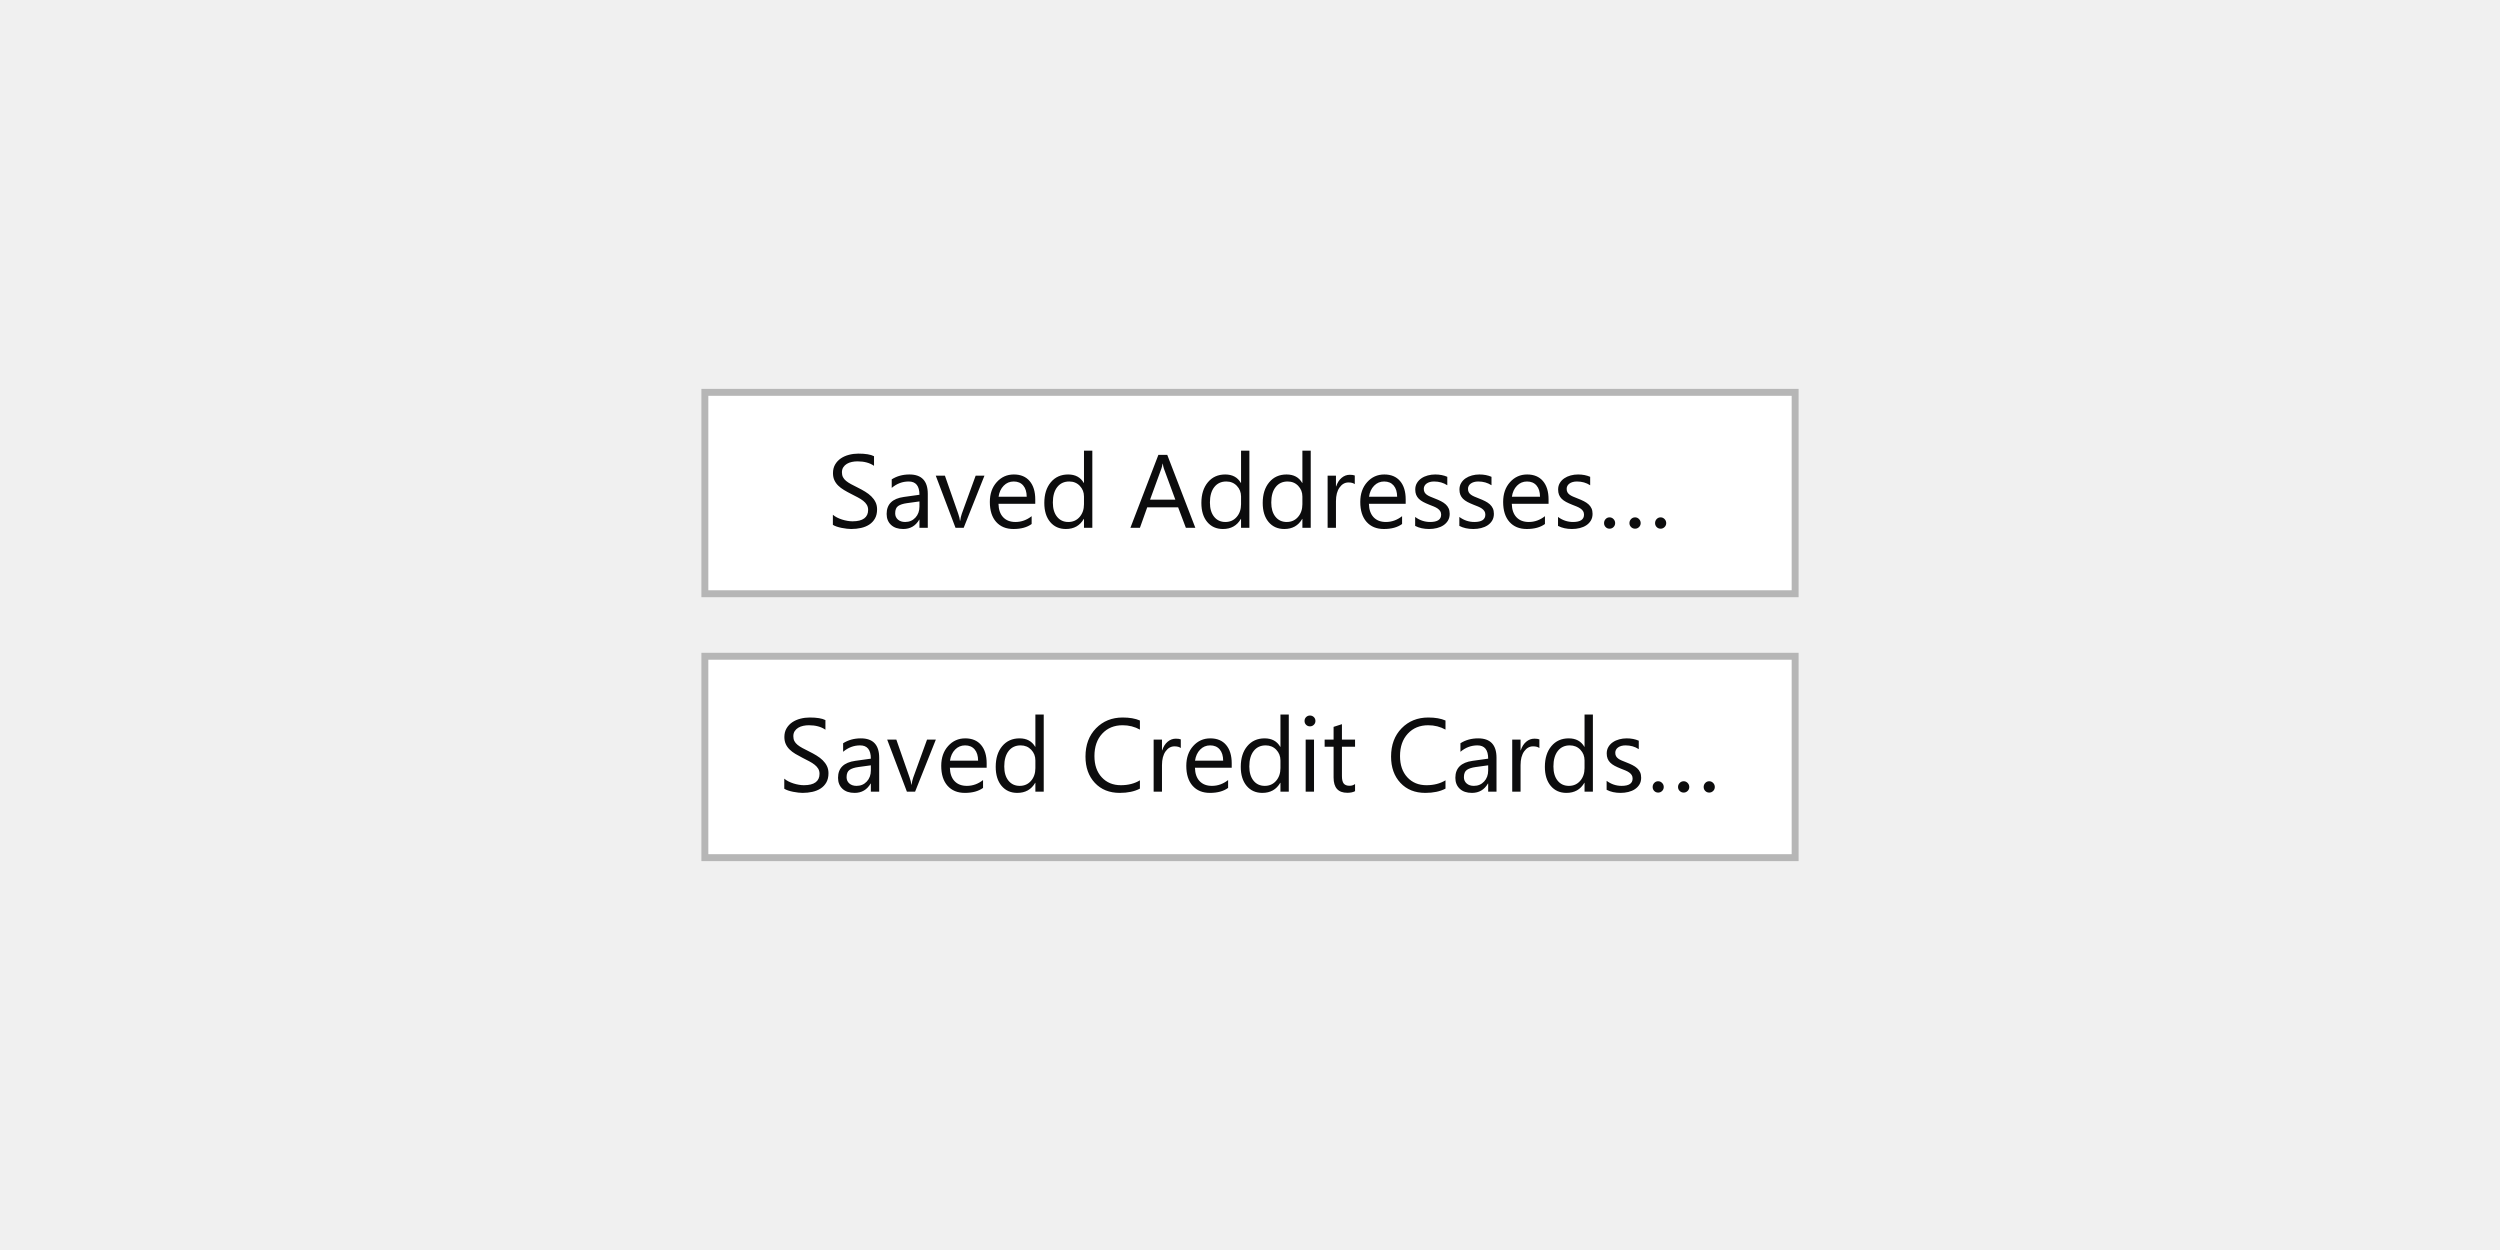
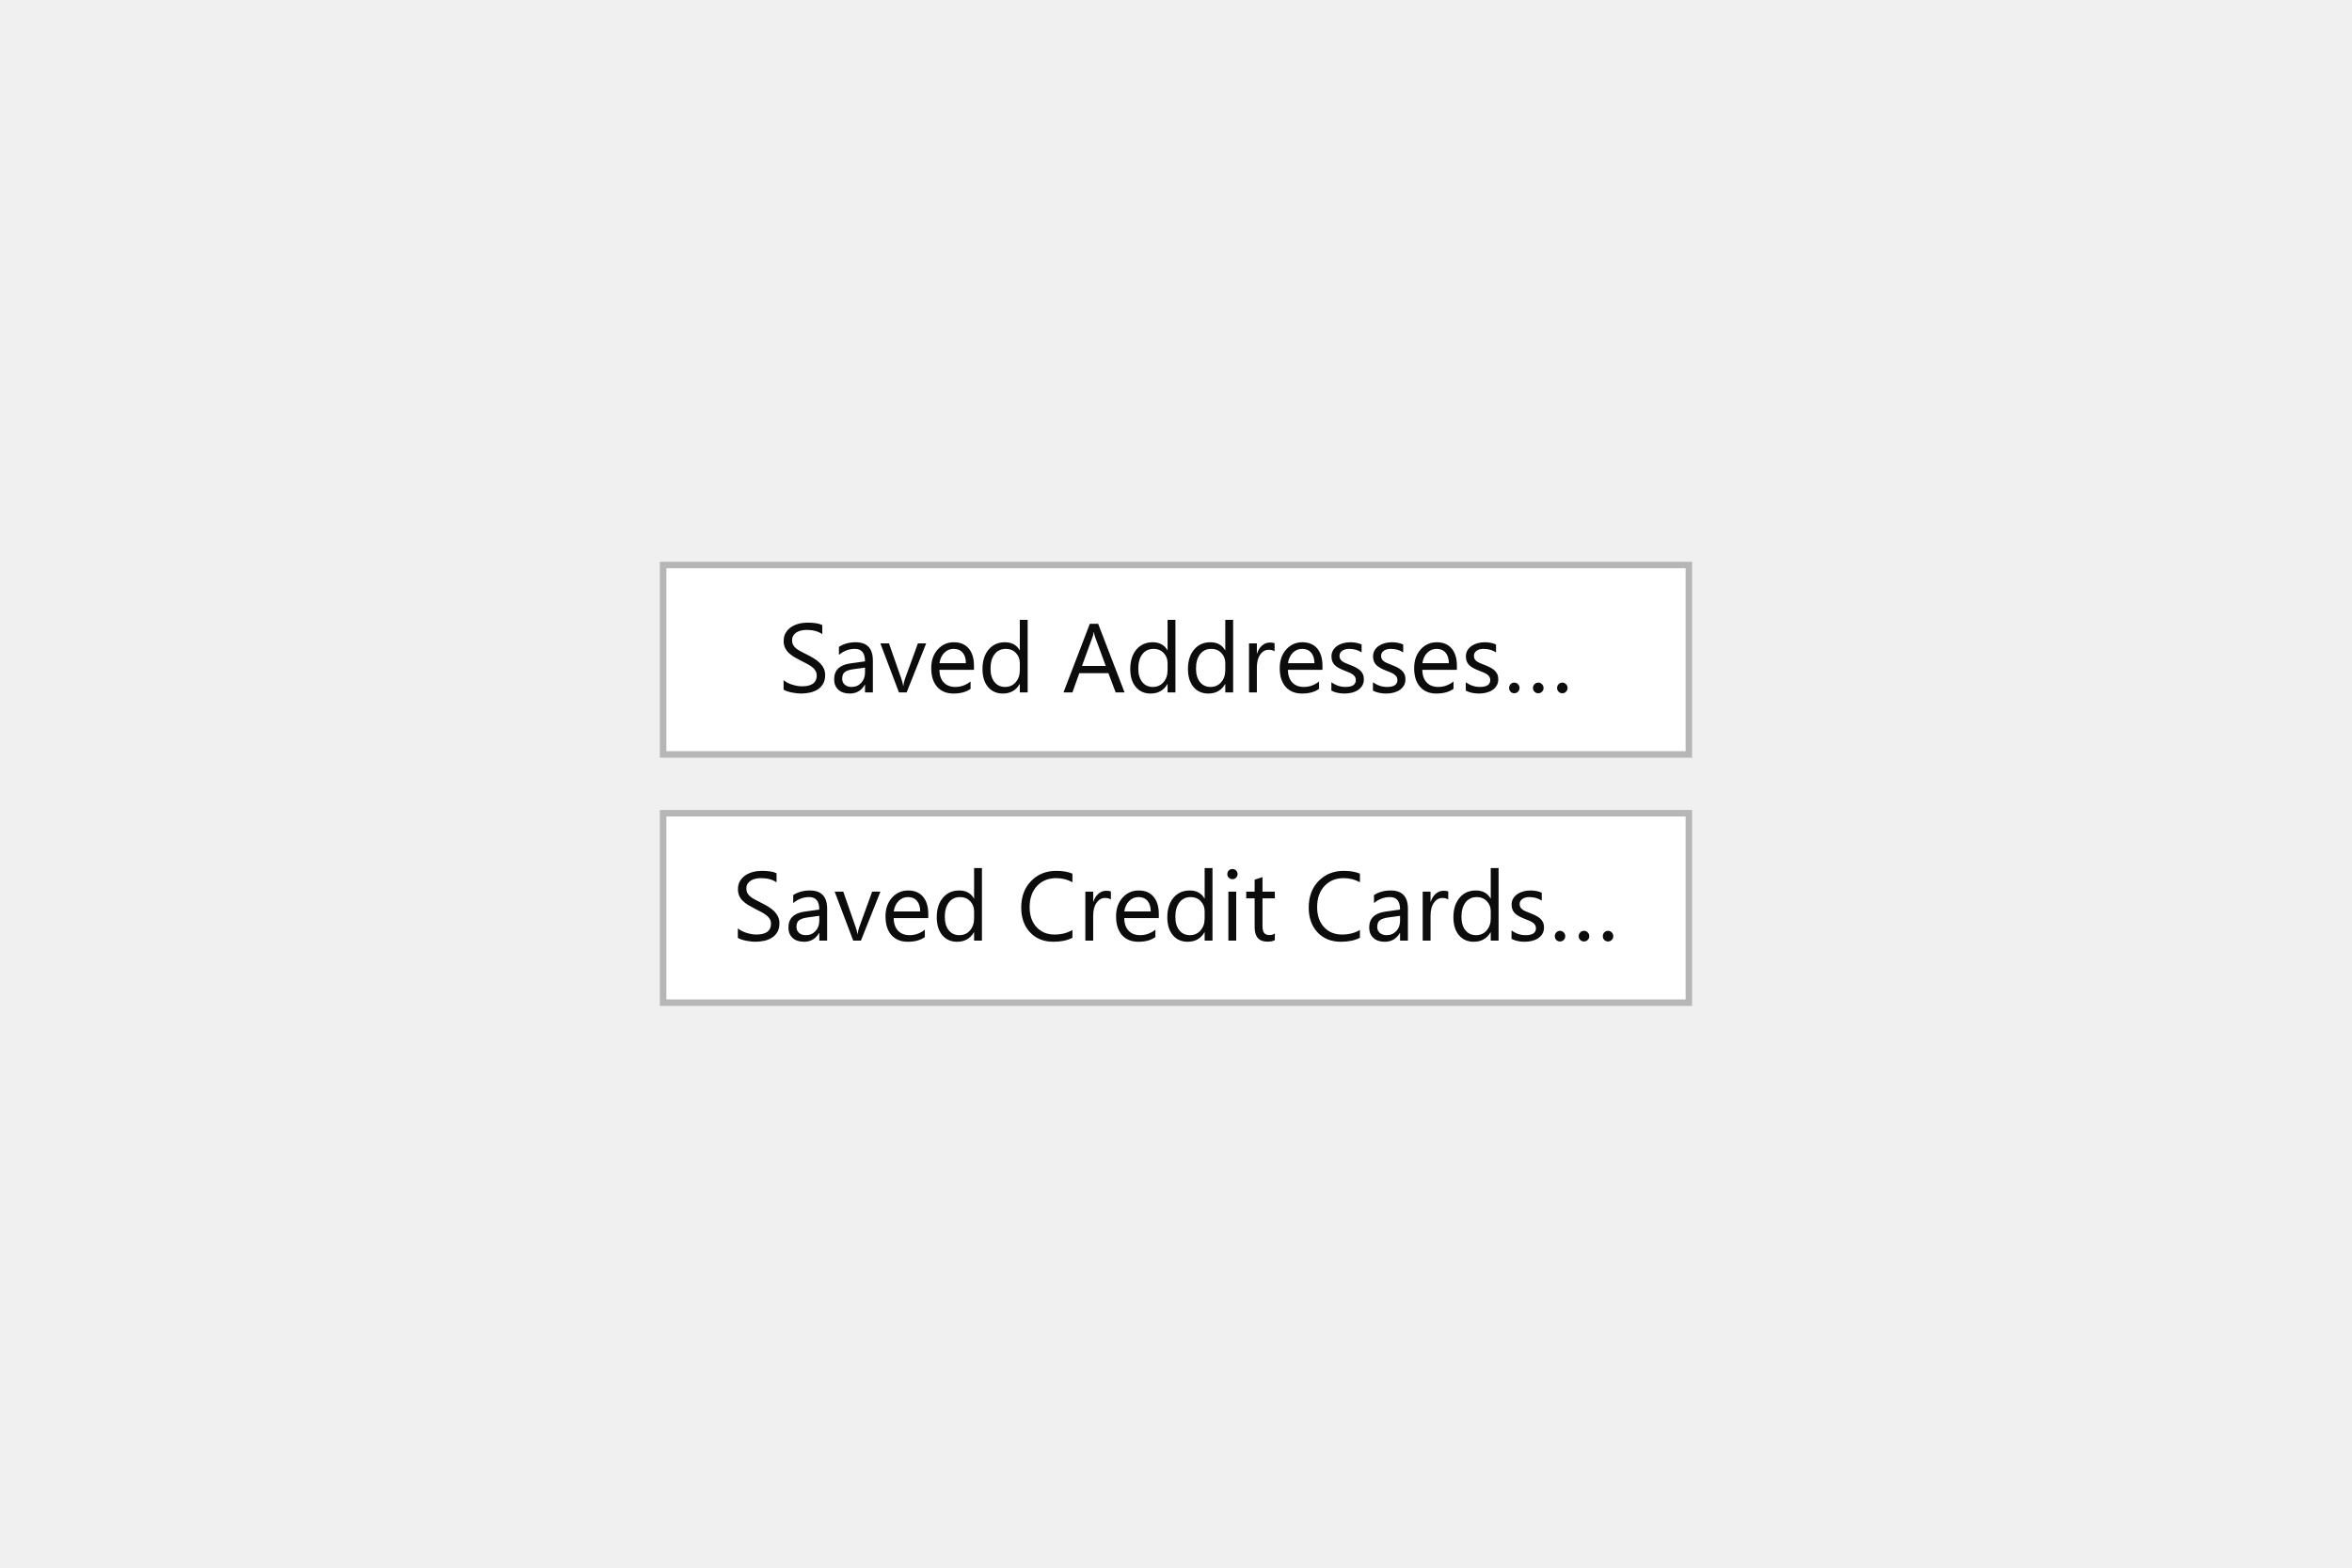
- <svg xmlns="http://www.w3.org/2000/svg" xmlns:xlink="http://www.w3.org/1999/xlink" width="360px" height="180px" viewBox="0 0 360 180" version="1.1" style="background: #F9F9FA;">
+ <svg xmlns="http://www.w3.org/2000/svg" xmlns:xlink="http://www.w3.org/1999/xlink" width="360px" height="240px" viewBox="0 0 360 240" version="1.1">
  <defs>
    <rect id="path-1" x="0" y="0" width="158" height="30" />
    <rect id="path-2" x="0" y="0" width="158" height="30" />
  </defs>
  <g id="Copy" stroke="none" stroke-width="1" fill="none" fill-rule="evenodd">
    <g id="capitalization-title-case-desktop-4">
-       <g id="Component/Goto-Settings-Button-Copy-5" transform="translate(101, 56)">
+       <g id="Component/Goto-Settings-Button-Copy-5" transform="translate(101, 86)">
        <g id="Rectangle-Copy-6">
          <use fill="#FFFFFF" fill-rule="evenodd" xlink:href="#path-1" />
          <rect stroke-opacity="0.3" stroke="#0C0C0D" stroke-width="1" x="0.5" y="0.5" width="157" height="29" />
        </g>
        <path d="M18.934,19.575 L18.934,18.125 C19.1,18.271 19.299,18.403 19.531,18.521 C19.763,18.638 20.007,18.737 20.263,18.817 C20.52,18.898 20.777,18.96 21.036,19.004 C21.295,19.048 21.534,19.07 21.754,19.07 C22.511,19.07 23.076,18.929 23.449,18.649 C23.823,18.368 24.01,17.964 24.01,17.437 C24.01,17.153 23.948,16.907 23.823,16.697 C23.698,16.487 23.526,16.295 23.307,16.122 C23.087,15.948 22.827,15.782 22.527,15.624 C22.226,15.465 21.903,15.298 21.556,15.122 C21.19,14.937 20.848,14.749 20.531,14.558 C20.213,14.368 19.938,14.158 19.703,13.928 C19.469,13.699 19.284,13.439 19.15,13.148 C19.016,12.858 18.949,12.517 18.949,12.126 C18.949,11.648 19.054,11.232 19.264,10.878 C19.474,10.524 19.75,10.232 20.091,10.002 C20.433,9.773 20.823,9.602 21.26,9.49 C21.697,9.377 22.142,9.321 22.596,9.321 C23.631,9.321 24.386,9.446 24.859,9.695 L24.859,11.079 C24.239,10.649 23.443,10.435 22.472,10.435 C22.203,10.435 21.935,10.463 21.666,10.519 C21.397,10.575 21.158,10.667 20.948,10.793 C20.738,10.92 20.567,11.084 20.436,11.284 C20.304,11.484 20.238,11.729 20.238,12.017 C20.238,12.285 20.288,12.517 20.388,12.712 C20.488,12.908 20.636,13.086 20.831,13.247 C21.026,13.408 21.264,13.564 21.545,13.716 C21.826,13.867 22.149,14.033 22.516,14.214 C22.892,14.399 23.248,14.595 23.585,14.8 C23.922,15.005 24.217,15.232 24.471,15.481 C24.725,15.73 24.927,16.006 25.075,16.309 C25.224,16.611 25.299,16.958 25.299,17.349 C25.299,17.866 25.198,18.304 24.995,18.663 C24.792,19.022 24.519,19.314 24.175,19.539 C23.83,19.763 23.434,19.926 22.984,20.026 C22.535,20.126 22.062,20.176 21.563,20.176 C21.397,20.176 21.192,20.162 20.948,20.135 C20.704,20.109 20.455,20.07 20.201,20.018 C19.947,19.967 19.707,19.904 19.48,19.828 C19.253,19.752 19.071,19.668 18.934,19.575 Z M32.601,20 L31.4,20 L31.4,18.828 L31.371,18.828 C30.848,19.727 30.079,20.176 29.063,20.176 C28.316,20.176 27.732,19.978 27.309,19.583 C26.887,19.187 26.676,18.662 26.676,18.008 C26.676,16.606 27.501,15.791 29.151,15.562 L31.4,15.247 C31.4,13.972 30.885,13.335 29.854,13.335 C28.951,13.335 28.136,13.643 27.408,14.258 L27.408,13.027 C28.146,12.559 28.995,12.324 29.957,12.324 C31.72,12.324 32.601,13.257 32.601,15.122 L32.601,20 Z M31.4,16.206 L29.591,16.455 C29.034,16.533 28.614,16.671 28.331,16.869 C28.048,17.067 27.906,17.417 27.906,17.92 C27.906,18.286 28.037,18.585 28.298,18.817 C28.559,19.049 28.907,19.165 29.342,19.165 C29.938,19.165 30.429,18.956 30.818,18.539 C31.206,18.121 31.4,17.593 31.4,16.953 L31.4,16.206 Z M40.76,12.5 L37.772,20 L36.593,20 L33.751,12.5 L35.069,12.5 L36.974,17.949 C37.115,18.35 37.203,18.699 37.237,18.997 L37.267,18.997 C37.315,18.621 37.394,18.281 37.501,17.979 L39.493,12.5 L40.76,12.5 Z M48.077,16.55 L42.782,16.55 C42.801,17.385 43.026,18.03 43.456,18.484 C43.885,18.938 44.476,19.165 45.228,19.165 C46.073,19.165 46.849,18.887 47.557,18.33 L47.557,19.458 C46.898,19.937 46.026,20.176 44.942,20.176 C43.883,20.176 43.05,19.835 42.445,19.154 C41.839,18.473 41.537,17.515 41.537,16.279 C41.537,15.112 41.867,14.161 42.529,13.427 C43.191,12.692 44.012,12.324 44.994,12.324 C45.975,12.324 46.734,12.642 47.271,13.276 C47.809,13.911 48.077,14.792 48.077,15.92 L48.077,16.55 Z M46.847,15.532 C46.842,14.839 46.675,14.299 46.345,13.914 C46.015,13.528 45.558,13.335 44.972,13.335 C44.405,13.335 43.924,13.538 43.529,13.943 C43.133,14.348 42.889,14.878 42.796,15.532 L46.847,15.532 Z M56.295,20 L55.094,20 L55.094,18.726 L55.064,18.726 C54.508,19.692 53.648,20.176 52.486,20.176 C51.544,20.176 50.791,19.84 50.227,19.169 C49.663,18.497 49.381,17.583 49.381,16.426 C49.381,15.186 49.693,14.192 50.318,13.445 C50.943,12.698 51.776,12.324 52.816,12.324 C53.846,12.324 54.596,12.729 55.064,13.54 L55.094,13.54 L55.094,8.896 L56.295,8.896 L56.295,20 Z M55.094,16.609 L55.094,15.503 C55.094,14.897 54.894,14.385 54.493,13.965 C54.093,13.545 53.585,13.335 52.97,13.335 C52.237,13.335 51.661,13.604 51.241,14.141 C50.821,14.678 50.611,15.42 50.611,16.367 C50.611,17.231 50.813,17.914 51.216,18.414 C51.618,18.915 52.159,19.165 52.838,19.165 C53.507,19.165 54.05,18.923 54.468,18.44 C54.885,17.957 55.094,17.346 55.094,16.609 Z M71.126,20 L69.764,20 L68.651,17.056 L64.198,17.056 L63.15,20 L61.781,20 L65.809,9.497 L67.083,9.497 L71.126,20 Z M68.248,15.95 L66.6,11.475 C66.546,11.328 66.493,11.094 66.439,10.771 L66.41,10.771 C66.361,11.069 66.305,11.304 66.241,11.475 L64.608,15.95 L68.248,15.95 Z M78.912,20 L77.711,20 L77.711,18.726 L77.682,18.726 C77.125,19.692 76.266,20.176 75.104,20.176 C74.161,20.176 73.408,19.84 72.844,19.169 C72.28,18.497 71.998,17.583 71.998,16.426 C71.998,15.186 72.311,14.192 72.936,13.445 C73.561,12.698 74.393,12.324 75.433,12.324 C76.463,12.324 77.213,12.729 77.682,13.54 L77.711,13.54 L77.711,8.896 L78.912,8.896 L78.912,20 Z M77.711,16.609 L77.711,15.503 C77.711,14.897 77.511,14.385 77.11,13.965 C76.71,13.545 76.202,13.335 75.587,13.335 C74.854,13.335 74.278,13.604 73.858,14.141 C73.438,14.678 73.229,15.42 73.229,16.367 C73.229,17.231 73.43,17.914 73.833,18.414 C74.236,18.915 74.776,19.165 75.455,19.165 C76.124,19.165 76.667,18.923 77.085,18.44 C77.502,17.957 77.711,17.346 77.711,16.609 Z M87.745,20 L86.544,20 L86.544,18.726 L86.515,18.726 C85.958,19.692 85.099,20.176 83.937,20.176 C82.994,20.176 82.241,19.84 81.677,19.169 C81.113,18.497 80.831,17.583 80.831,16.426 C80.831,15.186 81.144,14.192 81.769,13.445 C82.394,12.698 83.226,12.324 84.266,12.324 C85.296,12.324 86.046,12.729 86.515,13.54 L86.544,13.54 L86.544,8.896 L87.745,8.896 L87.745,20 Z M86.544,16.609 L86.544,15.503 C86.544,14.897 86.344,14.385 85.943,13.965 C85.543,13.545 85.035,13.335 84.42,13.335 C83.687,13.335 83.111,13.604 82.691,14.141 C82.271,14.678 82.062,15.42 82.062,16.367 C82.062,17.231 82.263,17.914 82.666,18.414 C83.069,18.915 83.609,19.165 84.288,19.165 C84.957,19.165 85.5,18.923 85.918,18.44 C86.335,17.957 86.544,17.346 86.544,16.609 Z M94.088,13.716 C93.878,13.555 93.575,13.474 93.18,13.474 C92.667,13.474 92.239,13.716 91.894,14.199 C91.55,14.683 91.378,15.342 91.378,16.177 L91.378,20 L90.177,20 L90.177,12.5 L91.378,12.5 L91.378,14.045 L91.407,14.045 C91.578,13.518 91.839,13.107 92.191,12.811 C92.542,12.516 92.936,12.368 93.37,12.368 C93.683,12.368 93.922,12.402 94.088,12.471 L94.088,13.716 Z M101.419,16.55 L96.124,16.55 C96.144,17.385 96.368,18.03 96.798,18.484 C97.228,18.938 97.818,19.165 98.57,19.165 C99.415,19.165 100.191,18.887 100.899,18.33 L100.899,19.458 C100.24,19.937 99.369,20.176 98.285,20.176 C97.225,20.176 96.393,19.835 95.787,19.154 C95.182,18.473 94.879,17.515 94.879,16.279 C94.879,15.112 95.21,14.161 95.871,13.427 C96.533,12.692 97.354,12.324 98.336,12.324 C99.317,12.324 100.077,12.642 100.614,13.276 C101.151,13.911 101.419,14.792 101.419,15.92 L101.419,16.55 Z M100.189,15.532 C100.184,14.839 100.017,14.299 99.687,13.914 C99.358,13.528 98.9,13.335 98.314,13.335 C97.748,13.335 97.267,13.538 96.871,13.943 C96.476,14.348 96.231,14.878 96.139,15.532 L100.189,15.532 Z M102.782,19.729 L102.782,18.44 C103.436,18.923 104.156,19.165 104.942,19.165 C105.997,19.165 106.524,18.813 106.524,18.11 C106.524,17.91 106.479,17.74 106.389,17.601 C106.299,17.462 106.177,17.339 106.023,17.231 C105.869,17.124 105.688,17.028 105.481,16.942 C105.273,16.857 105.05,16.768 104.811,16.675 C104.479,16.543 104.187,16.41 103.935,16.276 C103.684,16.141 103.474,15.99 103.305,15.822 C103.137,15.653 103.01,15.461 102.925,15.247 C102.839,15.032 102.796,14.78 102.796,14.492 C102.796,14.141 102.877,13.829 103.038,13.558 C103.199,13.287 103.414,13.06 103.683,12.877 C103.951,12.694 104.258,12.556 104.602,12.463 C104.946,12.371 105.301,12.324 105.667,12.324 C106.317,12.324 106.898,12.437 107.411,12.661 L107.411,13.877 C106.859,13.516 106.224,13.335 105.506,13.335 C105.282,13.335 105.079,13.361 104.898,13.412 C104.718,13.463 104.563,13.535 104.433,13.628 C104.304,13.721 104.204,13.832 104.133,13.961 C104.062,14.091 104.027,14.233 104.027,14.39 C104.027,14.585 104.062,14.749 104.133,14.88 C104.204,15.012 104.308,15.129 104.444,15.232 C104.581,15.334 104.747,15.427 104.942,15.51 C105.138,15.593 105.36,15.684 105.609,15.781 C105.941,15.908 106.239,16.039 106.502,16.173 C106.766,16.307 106.991,16.459 107.176,16.627 C107.362,16.796 107.505,16.99 107.605,17.209 C107.705,17.429 107.755,17.69 107.755,17.993 C107.755,18.364 107.673,18.687 107.51,18.96 C107.346,19.233 107.127,19.46 106.854,19.641 C106.581,19.822 106.266,19.956 105.909,20.044 C105.553,20.132 105.179,20.176 104.789,20.176 C104.017,20.176 103.348,20.027 102.782,19.729 Z M109.146,19.729 L109.146,18.44 C109.801,18.923 110.521,19.165 111.307,19.165 C112.362,19.165 112.889,18.813 112.889,18.11 C112.889,17.91 112.844,17.74 112.754,17.601 C112.663,17.462 112.541,17.339 112.387,17.231 C112.234,17.124 112.053,17.028 111.845,16.942 C111.638,16.857 111.415,16.768 111.175,16.675 C110.843,16.543 110.552,16.41 110.3,16.276 C110.049,16.141 109.839,15.99 109.67,15.822 C109.502,15.653 109.375,15.461 109.289,15.247 C109.204,15.032 109.161,14.78 109.161,14.492 C109.161,14.141 109.242,13.829 109.403,13.558 C109.564,13.287 109.779,13.06 110.047,12.877 C110.316,12.694 110.622,12.556 110.967,12.463 C111.311,12.371 111.666,12.324 112.032,12.324 C112.682,12.324 113.263,12.437 113.775,12.661 L113.775,13.877 C113.224,13.516 112.589,13.335 111.871,13.335 C111.646,13.335 111.444,13.361 111.263,13.412 C111.083,13.463 110.927,13.535 110.798,13.628 C110.669,13.721 110.569,13.832 110.498,13.961 C110.427,14.091 110.392,14.233 110.392,14.39 C110.392,14.585 110.427,14.749 110.498,14.88 C110.569,15.012 110.672,15.129 110.809,15.232 C110.946,15.334 111.112,15.427 111.307,15.51 C111.502,15.593 111.725,15.684 111.974,15.781 C112.306,15.908 112.604,16.039 112.867,16.173 C113.131,16.307 113.355,16.459 113.541,16.627 C113.727,16.796 113.869,16.99 113.969,17.209 C114.07,17.429 114.12,17.69 114.12,17.993 C114.12,18.364 114.038,18.687 113.874,18.96 C113.711,19.233 113.492,19.46 113.219,19.641 C112.945,19.822 112.63,19.956 112.274,20.044 C111.917,20.132 111.544,20.176 111.153,20.176 C110.382,20.176 109.713,20.027 109.146,19.729 Z M121.993,16.55 L116.698,16.55 C116.717,17.385 116.942,18.03 117.372,18.484 C117.801,18.938 118.392,19.165 119.144,19.165 C119.989,19.165 120.765,18.887 121.473,18.33 L121.473,19.458 C120.814,19.937 119.942,20.176 118.858,20.176 C117.799,20.176 116.966,19.835 116.361,19.154 C115.755,18.473 115.453,17.515 115.453,16.279 C115.453,15.112 115.783,14.161 116.445,13.427 C117.107,12.692 117.928,12.324 118.91,12.324 C119.891,12.324 120.65,12.642 121.188,13.276 C121.725,13.911 121.993,14.792 121.993,15.92 L121.993,16.55 Z M120.763,15.532 C120.758,14.839 120.591,14.299 120.261,13.914 C119.931,13.528 119.474,13.335 118.888,13.335 C118.321,13.335 117.84,13.538 117.445,13.943 C117.049,14.348 116.805,14.878 116.712,15.532 L120.763,15.532 Z M123.355,19.729 L123.355,18.44 C124.01,18.923 124.73,19.165 125.516,19.165 C126.571,19.165 127.098,18.813 127.098,18.11 C127.098,17.91 127.053,17.74 126.963,17.601 C126.872,17.462 126.75,17.339 126.596,17.231 C126.443,17.124 126.262,17.028 126.054,16.942 C125.847,16.857 125.624,16.768 125.384,16.675 C125.052,16.543 124.76,16.41 124.509,16.276 C124.258,16.141 124.048,15.99 123.879,15.822 C123.711,15.653 123.584,15.461 123.498,15.247 C123.413,15.032 123.37,14.78 123.37,14.492 C123.37,14.141 123.451,13.829 123.612,13.558 C123.773,13.287 123.988,13.06 124.256,12.877 C124.525,12.694 124.831,12.556 125.176,12.463 C125.52,12.371 125.875,12.324 126.241,12.324 C126.891,12.324 127.472,12.437 127.984,12.661 L127.984,13.877 C127.433,13.516 126.798,13.335 126.08,13.335 C125.855,13.335 125.653,13.361 125.472,13.412 C125.292,13.463 125.136,13.535 125.007,13.628 C124.878,13.721 124.778,13.832 124.707,13.961 C124.636,14.091 124.601,14.233 124.601,14.39 C124.601,14.585 124.636,14.749 124.707,14.88 C124.778,15.012 124.881,15.129 125.018,15.232 C125.155,15.334 125.321,15.427 125.516,15.51 C125.711,15.593 125.934,15.684 126.183,15.781 C126.515,15.908 126.812,16.039 127.076,16.173 C127.34,16.307 127.564,16.459 127.75,16.627 C127.936,16.796 128.078,16.99 128.178,17.209 C128.279,17.429 128.329,17.69 128.329,17.993 C128.329,18.364 128.247,18.687 128.083,18.96 C127.92,19.233 127.701,19.46 127.428,19.641 C127.154,19.822 126.839,19.956 126.483,20.044 C126.126,20.132 125.753,20.176 125.362,20.176 C124.591,20.176 123.922,20.027 123.355,19.729 Z M138.128,20.132 C137.904,20.132 137.715,20.054 137.561,19.897 C137.407,19.741 137.33,19.551 137.33,19.326 C137.33,19.102 137.407,18.907 137.561,18.744 C137.715,18.58 137.904,18.499 138.128,18.499 C138.348,18.499 138.537,18.58 138.696,18.744 C138.855,18.907 138.934,19.102 138.934,19.326 C138.934,19.551 138.855,19.741 138.696,19.897 C138.537,20.054 138.348,20.132 138.128,20.132 Z M134.452,20.132 C134.227,20.132 134.035,20.054 133.877,19.897 C133.718,19.741 133.639,19.551 133.639,19.326 C133.639,19.102 133.718,18.907 133.877,18.744 C134.035,18.58 134.227,18.499 134.452,18.499 C134.671,18.499 134.861,18.58 135.019,18.744 C135.178,18.907 135.257,19.102 135.257,19.326 C135.257,19.551 135.178,19.741 135.019,19.897 C134.861,20.054 134.671,20.132 134.452,20.132 Z M130.775,20.132 C130.55,20.132 130.362,20.054 130.211,19.897 C130.06,19.741 129.984,19.551 129.984,19.326 C129.984,19.102 130.06,18.907 130.211,18.744 C130.362,18.58 130.55,18.499 130.775,18.499 C130.995,18.499 131.184,18.58 131.343,18.744 C131.501,18.907 131.581,19.102 131.581,19.326 C131.581,19.551 131.502,19.741 131.346,19.897 C131.19,20.054 131,20.132 130.775,20.132 Z" id="Saved-Addresses…" fill="#0C0C0D" />
      </g>
-       <g id="Component/Goto-Settings-Button-Copy-6" transform="translate(101, 94)">
+       <g id="Component/Goto-Settings-Button-Copy-6" transform="translate(101, 124)">
        <g id="Rectangle-Copy-6">
          <use fill="#FFFFFF" fill-rule="evenodd" xlink:href="#path-2" />
          <rect stroke-opacity="0.3" stroke="#0C0C0D" stroke-width="1" x="0.5" y="0.5" width="157" height="29" />
        </g>
        <path d="M11.936,19.575 L11.936,18.125 C12.102,18.271 12.301,18.403 12.533,18.521 C12.765,18.638 13.009,18.737 13.265,18.817 C13.521,18.898 13.779,18.96 14.038,19.004 C14.297,19.048 14.536,19.07 14.756,19.07 C15.512,19.07 16.078,18.929 16.451,18.649 C16.825,18.368 17.011,17.964 17.011,17.437 C17.011,17.153 16.949,16.907 16.825,16.697 C16.7,16.487 16.528,16.295 16.308,16.122 C16.089,15.948 15.829,15.782 15.528,15.624 C15.228,15.465 14.905,15.298 14.558,15.122 C14.192,14.937 13.85,14.749 13.532,14.558 C13.215,14.368 12.939,14.158 12.705,13.928 C12.47,13.699 12.286,13.439 12.152,13.148 C12.018,12.858 11.95,12.517 11.95,12.126 C11.95,11.648 12.055,11.232 12.265,10.878 C12.475,10.524 12.751,10.232 13.093,10.002 C13.435,9.773 13.824,9.602 14.261,9.49 C14.698,9.377 15.144,9.321 15.598,9.321 C16.633,9.321 17.387,9.446 17.861,9.695 L17.861,11.079 C17.241,10.649 16.445,10.435 15.473,10.435 C15.205,10.435 14.936,10.463 14.668,10.519 C14.399,10.575 14.16,10.667 13.95,10.793 C13.74,10.92 13.569,11.084 13.437,11.284 C13.305,11.484 13.24,11.729 13.24,12.017 C13.24,12.285 13.29,12.517 13.39,12.712 C13.49,12.908 13.637,13.086 13.833,13.247 C14.028,13.408 14.266,13.564 14.547,13.716 C14.828,13.867 15.151,14.033 15.517,14.214 C15.893,14.399 16.25,14.595 16.587,14.8 C16.924,15.005 17.219,15.232 17.473,15.481 C17.727,15.73 17.928,16.006 18.077,16.309 C18.226,16.611 18.301,16.958 18.301,17.349 C18.301,17.866 18.199,18.304 17.997,18.663 C17.794,19.022 17.521,19.314 17.176,19.539 C16.832,19.763 16.435,19.926 15.986,20.026 C15.537,20.126 15.063,20.176 14.565,20.176 C14.399,20.176 14.194,20.162 13.95,20.135 C13.706,20.109 13.457,20.07 13.203,20.018 C12.949,19.967 12.708,19.904 12.481,19.828 C12.254,19.752 12.073,19.668 11.936,19.575 Z M25.603,20 L24.402,20 L24.402,18.828 L24.372,18.828 C23.85,19.727 23.081,20.176 22.065,20.176 C21.318,20.176 20.733,19.978 20.311,19.583 C19.889,19.187 19.677,18.662 19.677,18.008 C19.677,16.606 20.503,15.791 22.153,15.562 L24.402,15.247 C24.402,13.972 23.886,13.335 22.856,13.335 C21.953,13.335 21.137,13.643 20.41,14.258 L20.41,13.027 C21.147,12.559 21.997,12.324 22.959,12.324 C24.721,12.324 25.603,13.257 25.603,15.122 L25.603,20 Z M24.402,16.206 L22.593,16.455 C22.036,16.533 21.616,16.671 21.333,16.869 C21.05,17.067 20.908,17.417 20.908,17.92 C20.908,18.286 21.039,18.585 21.3,18.817 C21.561,19.049 21.909,19.165 22.344,19.165 C22.939,19.165 23.431,18.956 23.819,18.539 C24.208,18.121 24.402,17.593 24.402,16.953 L24.402,16.206 Z M33.762,12.5 L30.774,20 L29.594,20 L26.753,12.5 L28.071,12.5 L29.975,17.949 C30.117,18.35 30.205,18.699 30.239,18.997 L30.268,18.997 C30.317,18.621 30.395,18.281 30.503,17.979 L32.495,12.5 L33.762,12.5 Z M41.079,16.55 L35.783,16.55 C35.803,17.385 36.028,18.03 36.457,18.484 C36.887,18.938 37.478,19.165 38.23,19.165 C39.074,19.165 39.851,18.887 40.559,18.33 L40.559,19.458 C39.9,19.937 39.028,20.176 37.944,20.176 C36.885,20.176 36.052,19.835 35.447,19.154 C34.841,18.473 34.538,17.515 34.538,16.279 C34.538,15.112 34.869,14.161 35.531,13.427 C36.192,12.692 37.014,12.324 37.995,12.324 C38.977,12.324 39.736,12.642 40.273,13.276 C40.81,13.911 41.079,14.792 41.079,15.92 L41.079,16.55 Z M39.848,15.532 C39.844,14.839 39.676,14.299 39.347,13.914 C39.017,13.528 38.559,13.335 37.973,13.335 C37.407,13.335 36.926,13.538 36.531,13.943 C36.135,14.348 35.891,14.878 35.798,15.532 L39.848,15.532 Z M49.297,20 L48.095,20 L48.095,18.726 L48.066,18.726 C47.51,19.692 46.65,20.176 45.488,20.176 C44.546,20.176 43.792,19.84 43.229,19.169 C42.665,18.497 42.383,17.583 42.383,16.426 C42.383,15.186 42.695,14.192 43.32,13.445 C43.945,12.698 44.778,12.324 45.818,12.324 C46.848,12.324 47.597,12.729 48.066,13.54 L48.095,13.54 L48.095,8.896 L49.297,8.896 L49.297,20 Z M48.095,16.609 L48.095,15.503 C48.095,14.897 47.895,14.385 47.495,13.965 C47.094,13.545 46.587,13.335 45.971,13.335 C45.239,13.335 44.663,13.604 44.243,14.141 C43.823,14.678 43.613,15.42 43.613,16.367 C43.613,17.231 43.814,17.914 44.217,18.414 C44.62,18.915 45.161,19.165 45.84,19.165 C46.509,19.165 47.052,18.923 47.469,18.44 C47.887,17.957 48.095,17.346 48.095,16.609 Z M63.147,19.561 C62.37,19.971 61.404,20.176 60.246,20.176 C58.752,20.176 57.556,19.695 56.657,18.733 C55.759,17.771 55.31,16.509 55.31,14.946 C55.31,13.267 55.815,11.909 56.826,10.874 C57.837,9.839 59.118,9.321 60.671,9.321 C61.667,9.321 62.492,9.465 63.147,9.753 L63.147,11.064 C62.395,10.645 61.565,10.435 60.656,10.435 C59.45,10.435 58.473,10.837 57.723,11.643 C56.974,12.449 56.599,13.525 56.599,14.873 C56.599,16.152 56.949,17.172 57.65,17.931 C58.351,18.69 59.27,19.07 60.407,19.07 C61.462,19.07 62.375,18.835 63.147,18.367 L63.147,19.561 Z M69.035,13.716 C68.825,13.555 68.523,13.474 68.127,13.474 C67.614,13.474 67.186,13.716 66.842,14.199 C66.498,14.683 66.325,15.342 66.325,16.177 L66.325,20 L65.124,20 L65.124,12.5 L66.325,12.5 L66.325,14.045 L66.355,14.045 C66.526,13.518 66.787,13.107 67.138,12.811 C67.49,12.516 67.883,12.368 68.318,12.368 C68.63,12.368 68.869,12.402 69.035,12.471 L69.035,13.716 Z M76.367,16.55 L71.072,16.55 C71.091,17.385 71.316,18.03 71.745,18.484 C72.175,18.938 72.766,19.165 73.518,19.165 C74.363,19.165 75.139,18.887 75.847,18.33 L75.847,19.458 C75.188,19.937 74.316,20.176 73.232,20.176 C72.173,20.176 71.34,19.835 70.735,19.154 C70.129,18.473 69.826,17.515 69.826,16.279 C69.826,15.112 70.157,14.161 70.819,13.427 C71.48,12.692 72.302,12.324 73.283,12.324 C74.265,12.324 75.024,12.642 75.561,13.276 C76.098,13.911 76.367,14.792 76.367,15.92 L76.367,16.55 Z M75.136,15.532 C75.132,14.839 74.964,14.299 74.635,13.914 C74.305,13.528 73.847,13.335 73.261,13.335 C72.695,13.335 72.214,13.538 71.819,13.943 C71.423,14.348 71.179,14.878 71.086,15.532 L75.136,15.532 Z M84.585,20 L83.384,20 L83.384,18.726 L83.354,18.726 C82.798,19.692 81.938,20.176 80.776,20.176 C79.834,20.176 79.081,19.84 78.517,19.169 C77.953,18.497 77.671,17.583 77.671,16.426 C77.671,15.186 77.983,14.192 78.608,13.445 C79.233,12.698 80.066,12.324 81.106,12.324 C82.136,12.324 82.885,12.729 83.354,13.54 L83.384,13.54 L83.384,8.896 L84.585,8.896 L84.585,20 Z M83.384,16.609 L83.384,15.503 C83.384,14.897 83.183,14.385 82.783,13.965 C82.383,13.545 81.875,13.335 81.26,13.335 C80.527,13.335 79.951,13.604 79.531,14.141 C79.111,14.678 78.901,15.42 78.901,16.367 C78.901,17.231 79.103,17.914 79.505,18.414 C79.908,18.915 80.449,19.165 81.128,19.165 C81.797,19.165 82.34,18.923 82.757,18.44 C83.175,17.957 83.384,17.346 83.384,16.609 Z M87.632,10.596 C87.417,10.596 87.234,10.522 87.082,10.376 C86.931,10.229 86.855,10.044 86.855,9.819 C86.855,9.595 86.931,9.408 87.082,9.259 C87.234,9.11 87.417,9.036 87.632,9.036 C87.851,9.036 88.038,9.11 88.192,9.259 C88.346,9.408 88.423,9.595 88.423,9.819 C88.423,10.034 88.346,10.217 88.192,10.369 C88.038,10.52 87.851,10.596 87.632,10.596 Z M88.218,20 L87.016,20 L87.016,12.5 L88.218,12.5 L88.218,20 Z M94.128,19.927 C93.845,20.083 93.471,20.161 93.008,20.161 C91.694,20.161 91.037,19.429 91.037,17.964 L91.037,13.525 L89.748,13.525 L89.748,12.5 L91.037,12.5 L91.037,10.669 L92.239,10.281 L92.239,12.5 L94.128,12.5 L94.128,13.525 L92.239,13.525 L92.239,17.751 C92.239,18.254 92.324,18.613 92.495,18.828 C92.666,19.043 92.949,19.15 93.344,19.15 C93.647,19.15 93.908,19.067 94.128,18.901 L94.128,19.927 Z M107.151,19.561 C106.374,19.971 105.407,20.176 104.25,20.176 C102.756,20.176 101.56,19.695 100.661,18.733 C99.763,17.771 99.314,16.509 99.314,14.946 C99.314,13.267 99.819,11.909 100.83,10.874 C101.841,9.839 103.122,9.321 104.675,9.321 C105.671,9.321 106.496,9.465 107.151,9.753 L107.151,11.064 C106.399,10.645 105.569,10.435 104.66,10.435 C103.454,10.435 102.477,10.837 101.727,11.643 C100.978,12.449 100.603,13.525 100.603,14.873 C100.603,16.152 100.953,17.172 101.654,17.931 C102.354,18.69 103.274,19.07 104.411,19.07 C105.466,19.07 106.379,18.835 107.151,18.367 L107.151,19.561 Z M114.497,20 L113.296,20 L113.296,18.828 L113.266,18.828 C112.744,19.727 111.975,20.176 110.959,20.176 C110.212,20.176 109.627,19.978 109.205,19.583 C108.783,19.187 108.572,18.662 108.572,18.008 C108.572,16.606 109.397,15.791 111.047,15.562 L113.296,15.247 C113.296,13.972 112.781,13.335 111.75,13.335 C110.847,13.335 110.031,13.643 109.304,14.258 L109.304,13.027 C110.041,12.559 110.891,12.324 111.853,12.324 C113.615,12.324 114.497,13.257 114.497,15.122 L114.497,20 Z M113.296,16.206 L111.487,16.455 C110.93,16.533 110.51,16.671 110.227,16.869 C109.944,17.067 109.802,17.417 109.802,17.92 C109.802,18.286 109.933,18.585 110.194,18.817 C110.455,19.049 110.803,19.165 111.238,19.165 C111.833,19.165 112.325,18.956 112.713,18.539 C113.102,18.121 113.296,17.593 113.296,16.953 L113.296,16.206 Z M120.671,13.716 C120.461,13.555 120.158,13.474 119.763,13.474 C119.25,13.474 118.822,13.716 118.478,14.199 C118.133,14.683 117.961,15.342 117.961,16.177 L117.961,20 L116.76,20 L116.76,12.5 L117.961,12.5 L117.961,14.045 L117.99,14.045 C118.161,13.518 118.423,13.107 118.774,12.811 C119.126,12.516 119.519,12.368 119.953,12.368 C120.266,12.368 120.505,12.402 120.671,12.471 L120.671,13.716 Z M128.376,20 L127.175,20 L127.175,18.726 L127.146,18.726 C126.589,19.692 125.73,20.176 124.568,20.176 C123.625,20.176 122.872,19.84 122.308,19.169 C121.744,18.497 121.462,17.583 121.462,16.426 C121.462,15.186 121.775,14.192 122.4,13.445 C123.025,12.698 123.857,12.324 124.897,12.324 C125.927,12.324 126.677,12.729 127.146,13.54 L127.175,13.54 L127.175,8.896 L128.376,8.896 L128.376,20 Z M127.175,16.609 L127.175,15.503 C127.175,14.897 126.975,14.385 126.574,13.965 C126.174,13.545 125.666,13.335 125.051,13.335 C124.319,13.335 123.742,13.604 123.323,14.141 C122.903,14.678 122.693,15.42 122.693,16.367 C122.693,17.231 122.894,17.914 123.297,18.414 C123.7,18.915 124.24,19.165 124.919,19.165 C125.588,19.165 126.131,18.923 126.549,18.44 C126.966,17.957 127.175,17.346 127.175,16.609 Z M130.354,19.729 L130.354,18.44 C131.008,18.923 131.728,19.165 132.514,19.165 C133.569,19.165 134.096,18.813 134.096,18.11 C134.096,17.91 134.051,17.74 133.961,17.601 C133.871,17.462 133.749,17.339 133.595,17.231 C133.441,17.124 133.26,17.028 133.053,16.942 C132.845,16.857 132.622,16.768 132.383,16.675 C132.051,16.543 131.759,16.41 131.507,16.276 C131.256,16.141 131.046,15.99 130.877,15.822 C130.709,15.653 130.582,15.461 130.497,15.247 C130.411,15.032 130.368,14.78 130.368,14.492 C130.368,14.141 130.449,13.829 130.61,13.558 C130.771,13.287 130.986,13.06 131.255,12.877 C131.523,12.694 131.83,12.556 132.174,12.463 C132.518,12.371 132.873,12.324 133.24,12.324 C133.889,12.324 134.47,12.437 134.983,12.661 L134.983,13.877 C134.431,13.516 133.796,13.335 133.078,13.335 C132.854,13.335 132.651,13.361 132.47,13.412 C132.29,13.463 132.135,13.535 132.005,13.628 C131.876,13.721 131.776,13.832 131.705,13.961 C131.634,14.091 131.599,14.233 131.599,14.39 C131.599,14.585 131.634,14.749 131.705,14.88 C131.776,15.012 131.88,15.129 132.016,15.232 C132.153,15.334 132.319,15.427 132.514,15.51 C132.71,15.593 132.932,15.684 133.181,15.781 C133.513,15.908 133.811,16.039 134.074,16.173 C134.338,16.307 134.563,16.459 134.748,16.627 C134.934,16.796 135.077,16.99 135.177,17.209 C135.277,17.429 135.327,17.69 135.327,17.993 C135.327,18.364 135.245,18.687 135.082,18.96 C134.918,19.233 134.699,19.46 134.426,19.641 C134.153,19.822 133.838,19.956 133.481,20.044 C133.125,20.132 132.751,20.176 132.361,20.176 C131.589,20.176 130.92,20.027 130.354,19.729 Z M145.127,20.132 C144.902,20.132 144.713,20.054 144.559,19.897 C144.405,19.741 144.328,19.551 144.328,19.326 C144.328,19.102 144.405,18.907 144.559,18.744 C144.713,18.58 144.902,18.499 145.127,18.499 C145.346,18.499 145.536,18.58 145.694,18.744 C145.853,18.907 145.932,19.102 145.932,19.326 C145.932,19.551 145.853,19.741 145.694,19.897 C145.536,20.054 145.346,20.132 145.127,20.132 Z M141.45,20.132 C141.225,20.132 141.034,20.054 140.875,19.897 C140.716,19.741 140.637,19.551 140.637,19.326 C140.637,19.102 140.716,18.907 140.875,18.744 C141.034,18.58 141.225,18.499 141.45,18.499 C141.67,18.499 141.859,18.58 142.018,18.744 C142.176,18.907 142.256,19.102 142.256,19.326 C142.256,19.551 142.176,19.741 142.018,19.897 C141.859,20.054 141.67,20.132 141.45,20.132 Z M137.773,20.132 C137.549,20.132 137.361,20.054 137.209,19.897 C137.058,19.741 136.982,19.551 136.982,19.326 C136.982,19.102 137.058,18.907 137.209,18.744 C137.361,18.58 137.549,18.499 137.773,18.499 C137.993,18.499 138.182,18.58 138.341,18.744 C138.5,18.907 138.579,19.102 138.579,19.326 C138.579,19.551 138.501,19.741 138.344,19.897 C138.188,20.054 137.998,20.132 137.773,20.132 Z" id="Saved-Credit-Cards…" fill="#0C0C0D" />
      </g>
    </g>
  </g>
</svg>
